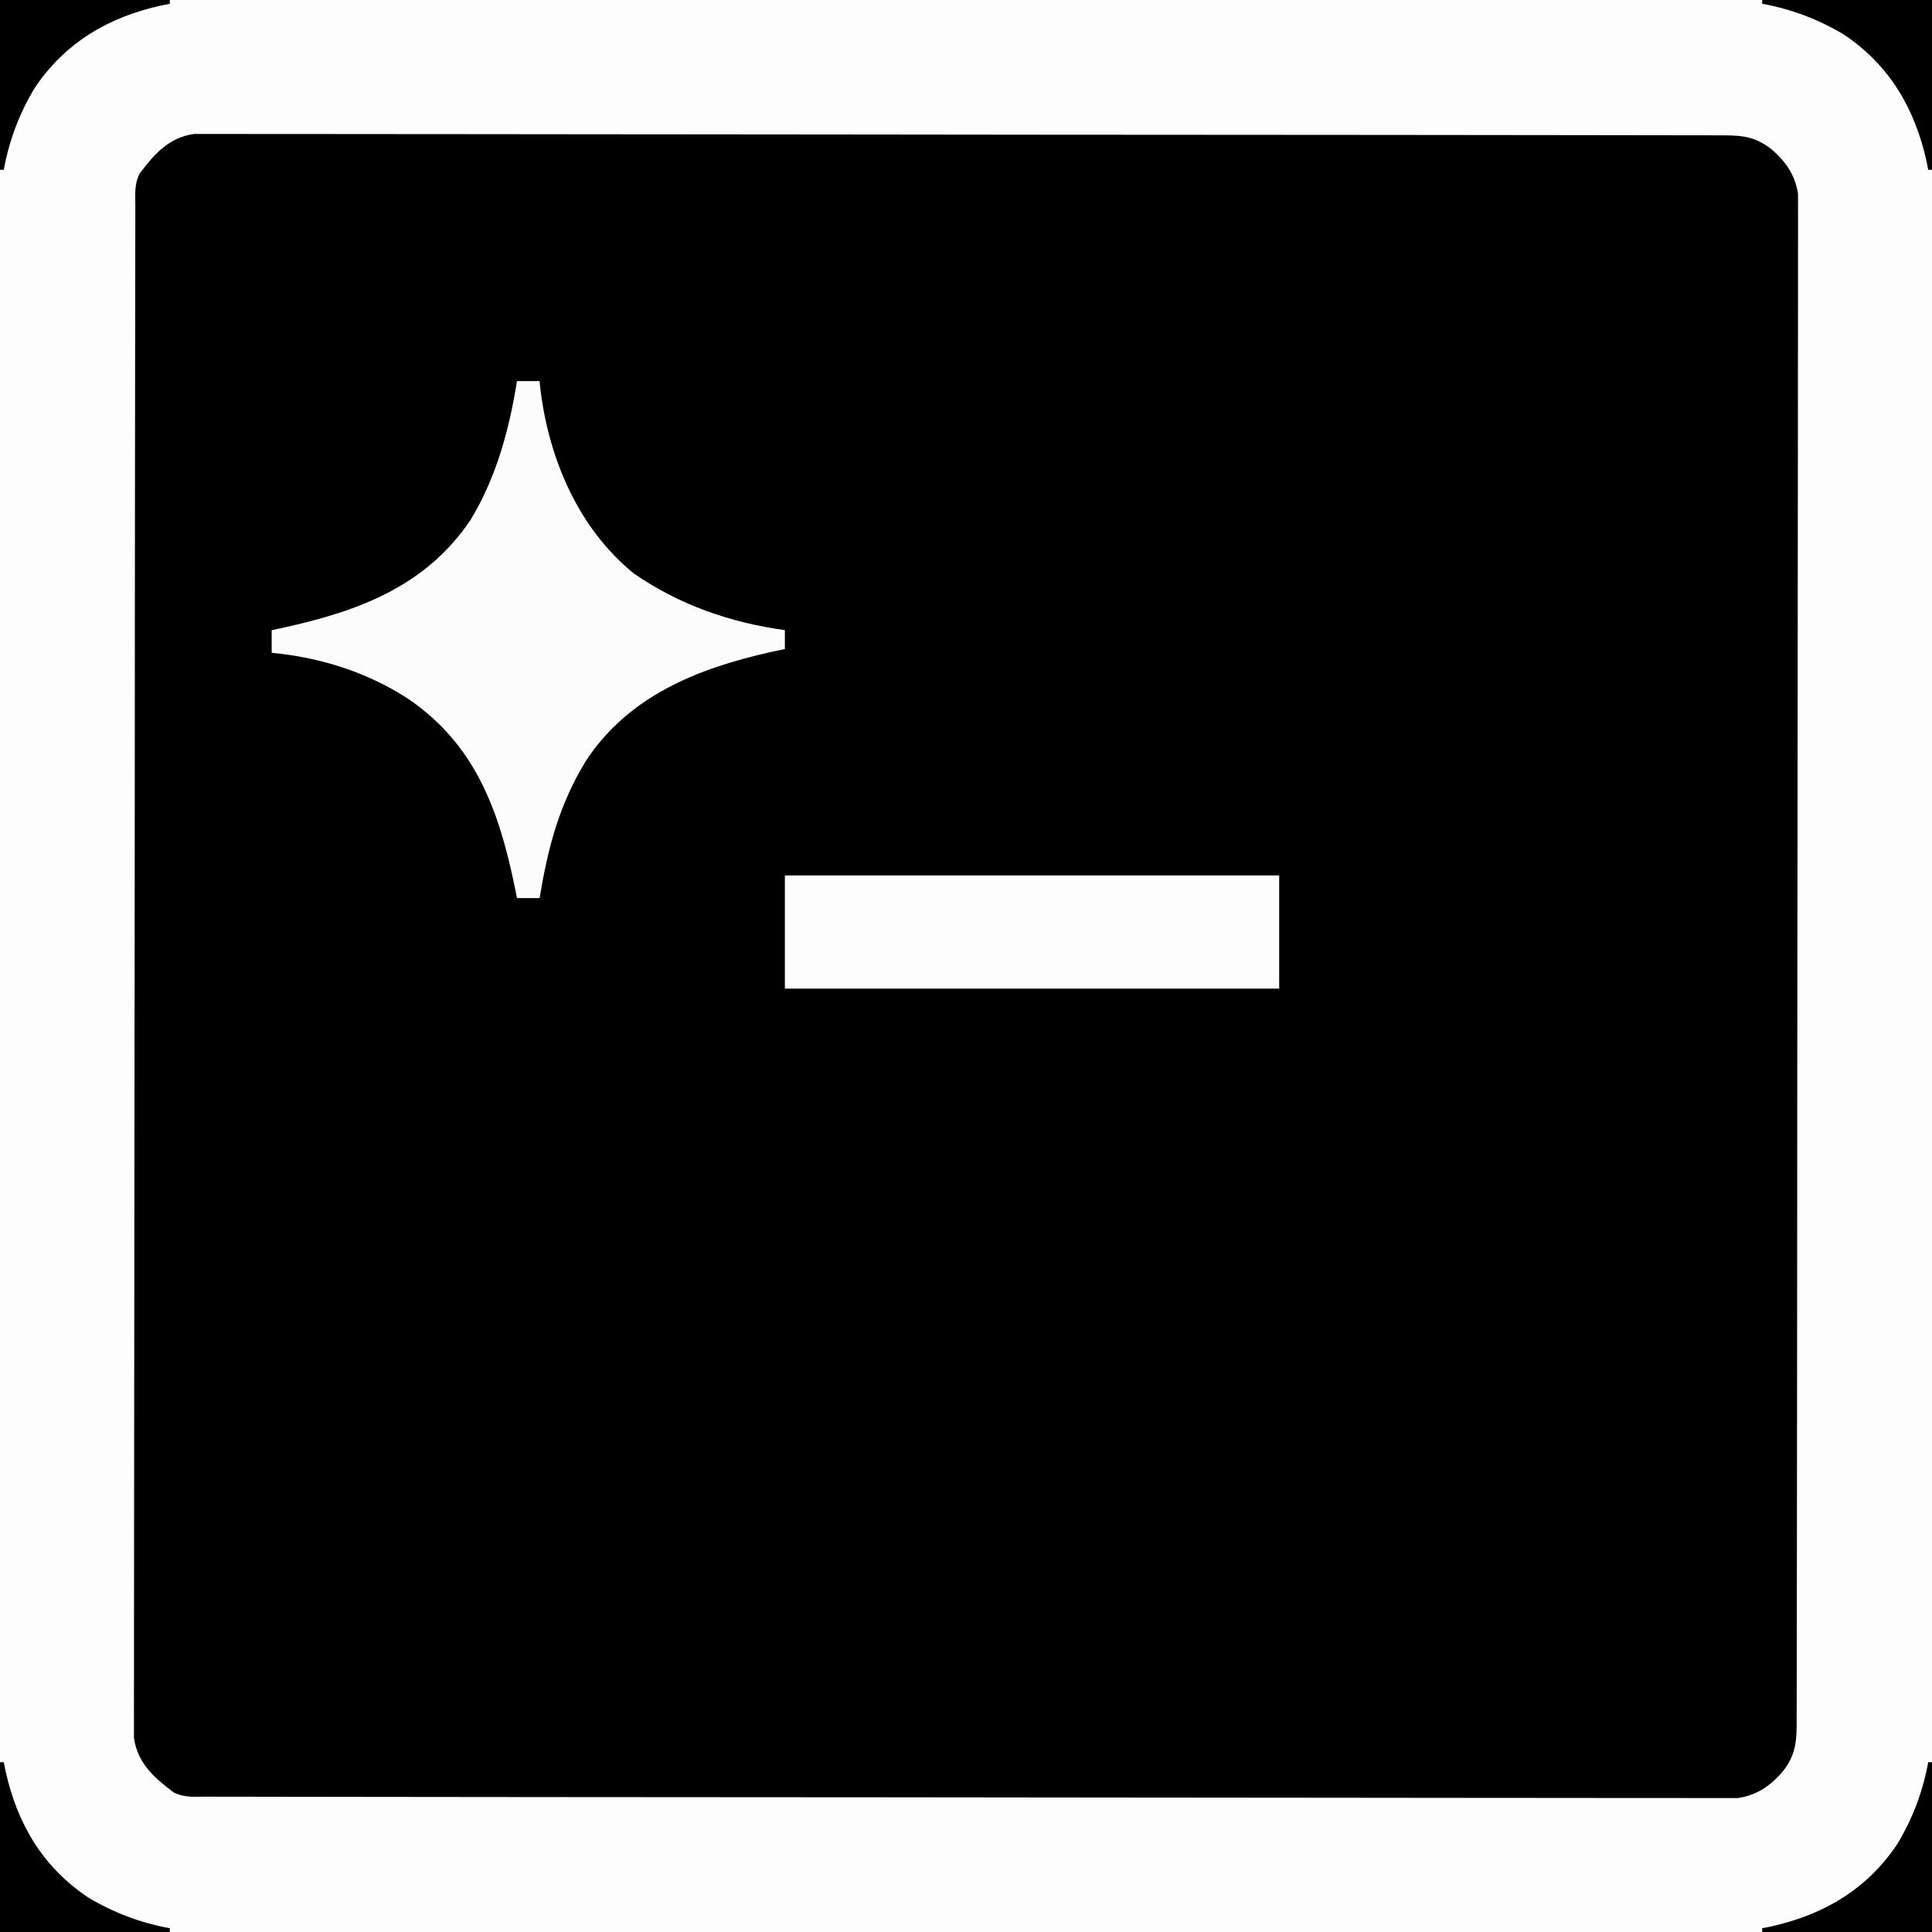
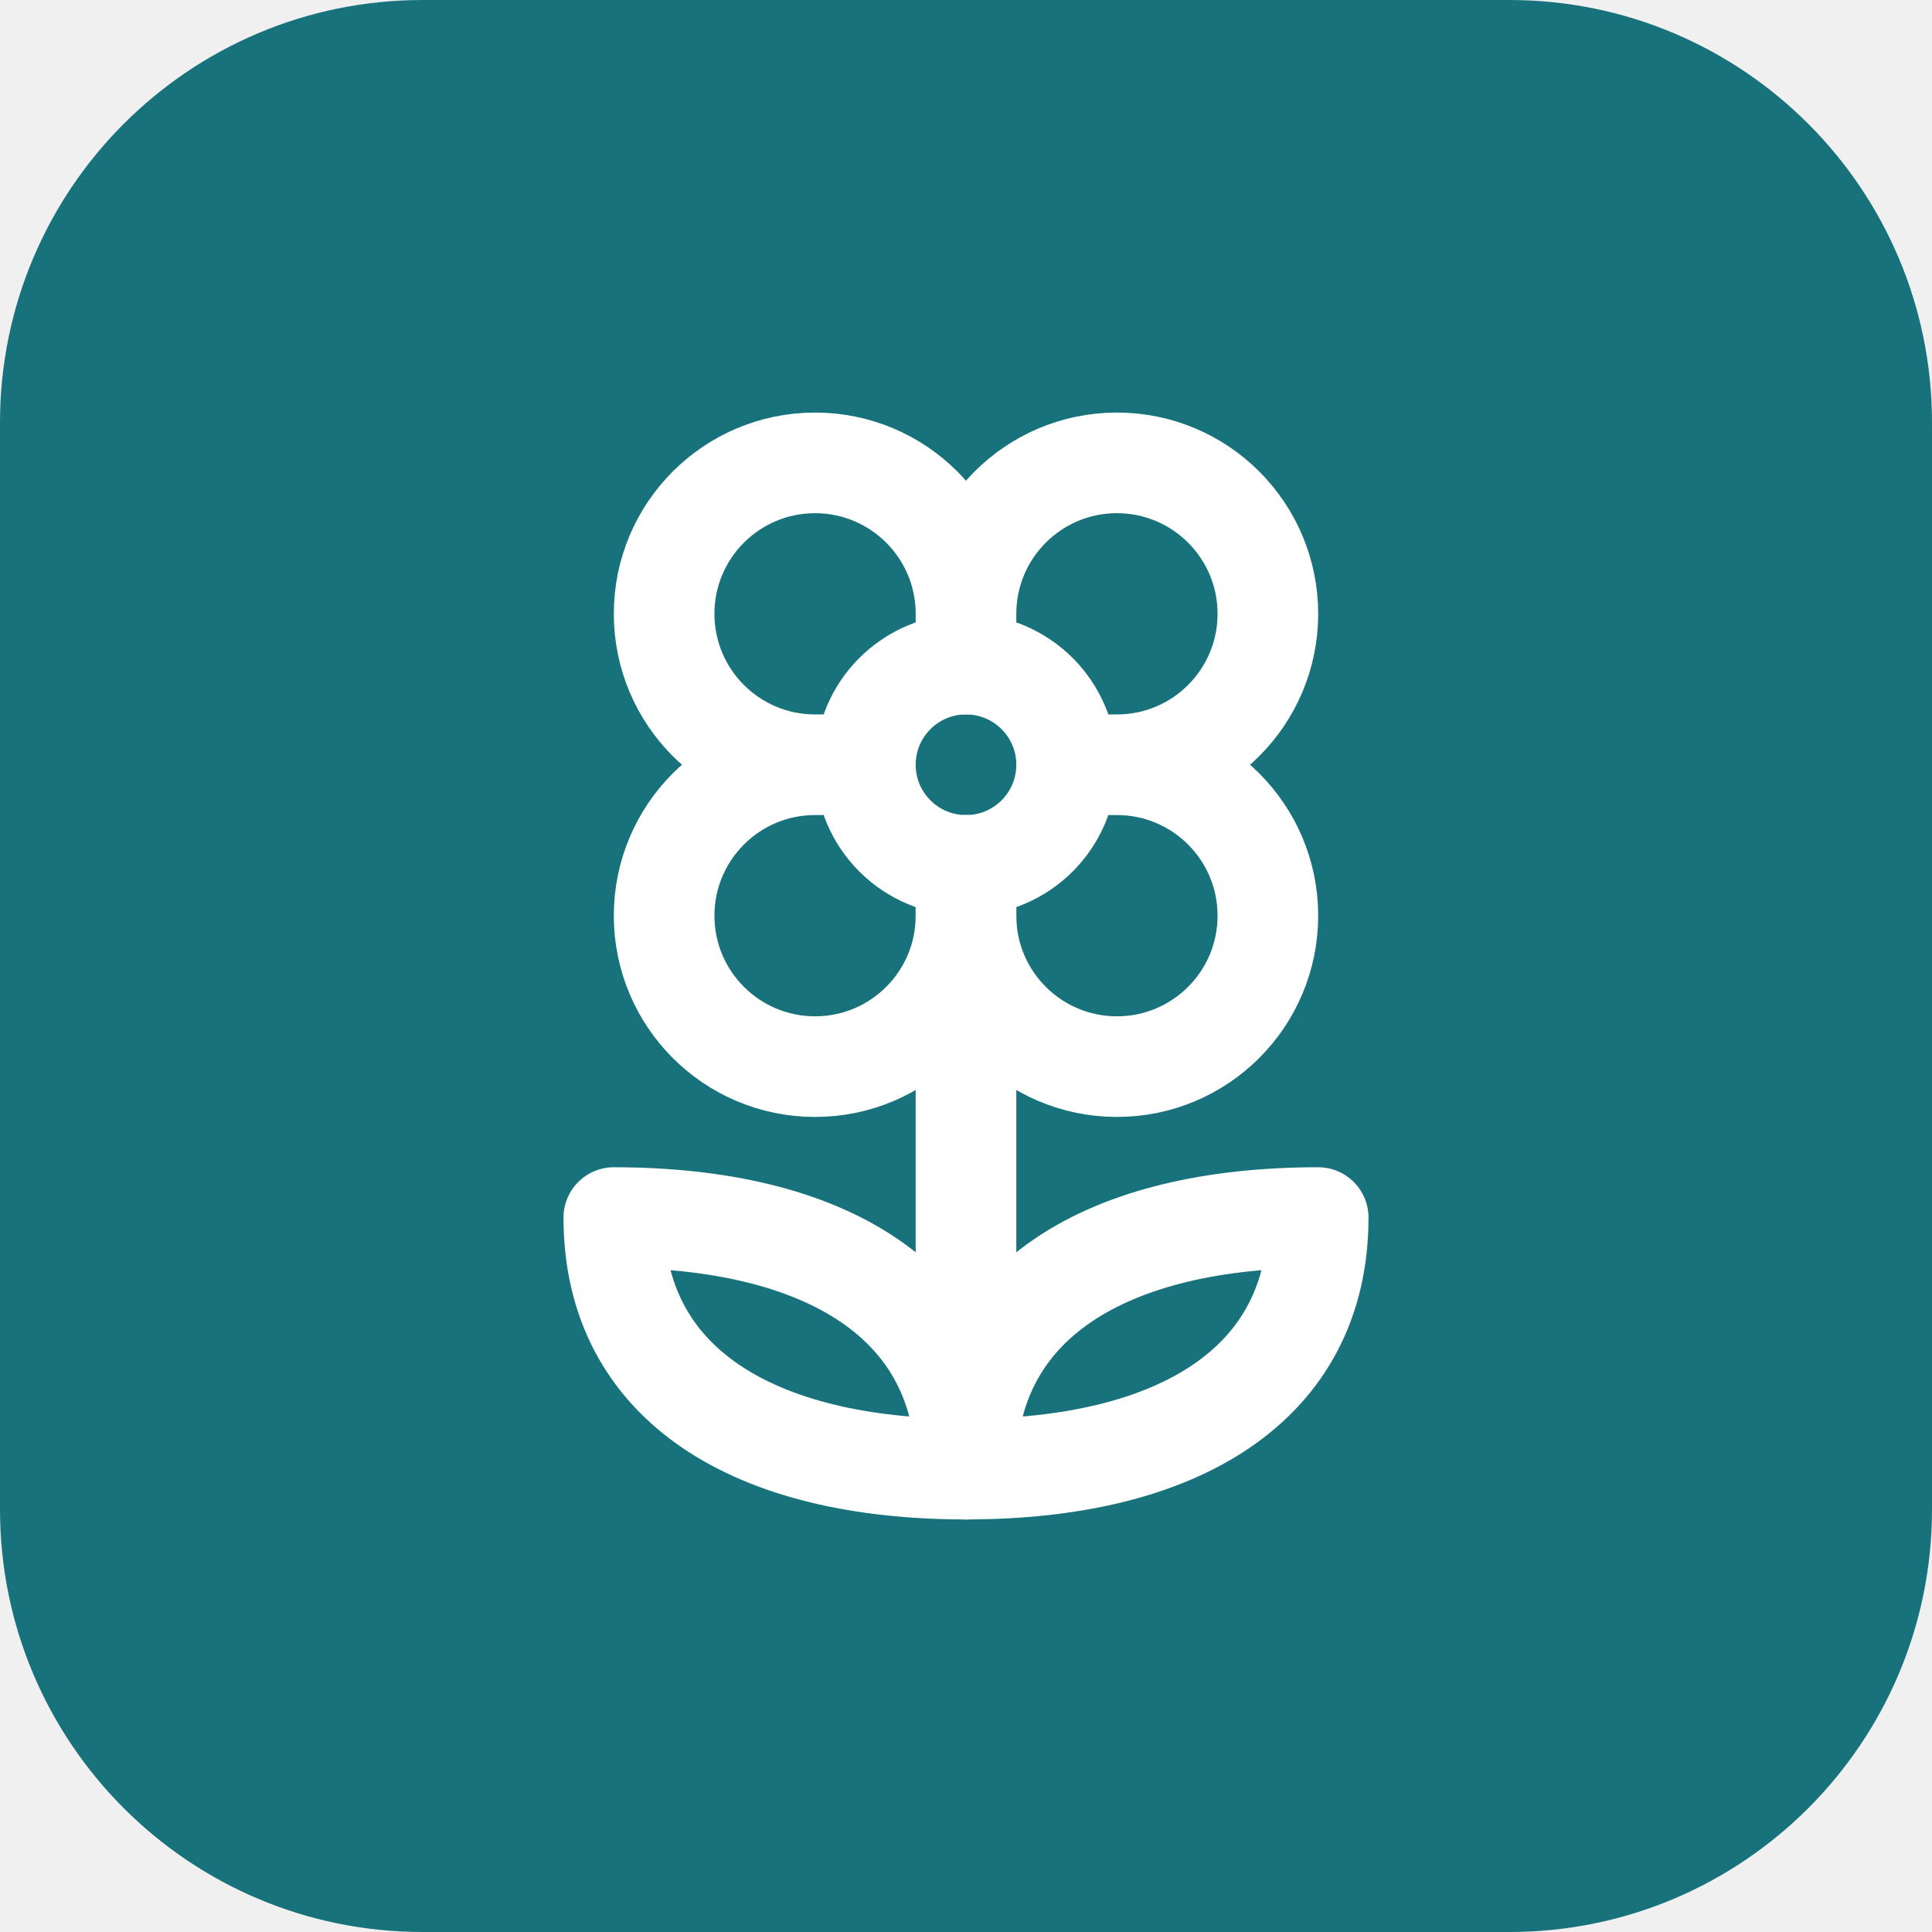
- <svg xmlns="http://www.w3.org/2000/svg" version="1.1" width="512" height="512">
-   <path d="M0 0 C168.96 0 337.92 0 512 0 C512 168.96 512 337.92 512 512 C343.04 512 174.08 512 0 512 C0 343.04 0 174.08 0 0 Z " fill="#000000" transform="translate(0,0)" />
-   <path d="M0 0 C168.96 0 337.92 0 512 0 C512 168.96 512 337.92 512 512 C343.04 512 174.08 512 0 512 C0 343.04 0 174.08 0 0 Z M37 46 C35.542 48.916 35.87 51.468 35.866 54.726 C35.863 55.429 35.861 56.132 35.859 56.856 C35.852 59.235 35.852 61.614 35.853 63.993 C35.85 65.706 35.846 67.42 35.842 69.133 C35.832 73.86 35.828 78.587 35.825 83.314 C35.821 88.405 35.812 93.496 35.803 98.586 C35.783 110.89 35.773 123.193 35.764 135.496 C35.76 141.286 35.755 147.075 35.749 152.864 C35.732 172.1 35.718 191.336 35.711 210.572 C35.709 215.567 35.707 220.561 35.705 225.556 C35.704 226.797 35.704 228.038 35.703 229.317 C35.695 249.437 35.67 269.557 35.637 289.676 C35.604 310.317 35.586 330.958 35.583 351.599 C35.581 363.195 35.572 374.79 35.547 386.385 C35.525 396.258 35.517 406.131 35.526 416.005 C35.531 421.044 35.529 426.084 35.51 431.124 C35.492 435.735 35.493 440.346 35.509 444.958 C35.511 446.628 35.507 448.299 35.495 449.969 C35.48 452.237 35.489 454.503 35.505 456.77 C35.504 458.031 35.503 459.291 35.502 460.59 C36.491 467.36 40.84 471.074 46 475 C48.916 476.458 51.468 476.13 54.726 476.134 C55.78 476.138 55.78 476.138 56.856 476.141 C59.235 476.148 61.614 476.148 63.993 476.147 C65.706 476.15 67.42 476.154 69.133 476.158 C73.86 476.168 78.587 476.172 83.314 476.175 C88.405 476.179 93.496 476.188 98.586 476.197 C110.89 476.217 123.193 476.227 135.496 476.236 C141.286 476.24 147.075 476.245 152.864 476.251 C172.1 476.268 191.336 476.282 210.572 476.289 C215.567 476.291 220.561 476.293 225.556 476.295 C227.418 476.296 227.418 476.296 229.317 476.297 C249.437 476.305 269.557 476.33 289.676 476.363 C310.317 476.396 330.958 476.414 351.599 476.417 C363.195 476.419 374.79 476.428 386.385 476.453 C396.258 476.475 406.131 476.483 416.005 476.474 C421.044 476.469 426.084 476.471 431.124 476.49 C435.735 476.508 440.346 476.507 444.958 476.491 C446.628 476.489 448.299 476.493 449.969 476.505 C452.237 476.52 454.503 476.511 456.77 476.495 C458.031 476.496 459.291 476.497 460.59 476.498 C465.743 475.745 469.553 473.011 472.812 469 C476.218 464.33 476.126 460.786 476.134 455.059 C476.137 454.357 476.139 453.655 476.141 452.932 C476.148 450.569 476.148 448.206 476.147 445.842 C476.15 444.135 476.154 442.429 476.158 440.722 C476.168 436.022 476.172 431.323 476.175 426.623 C476.179 421.558 476.188 416.493 476.197 411.428 C476.217 399.194 476.227 386.96 476.236 374.725 C476.24 368.967 476.245 363.209 476.251 357.451 C476.268 338.316 476.282 319.181 476.289 300.046 C476.291 295.08 476.293 290.114 476.295 285.148 C476.296 283.914 476.296 282.679 476.297 281.408 C476.305 261.398 476.33 241.389 476.363 221.379 C476.396 200.846 476.414 180.314 476.417 159.781 C476.419 148.249 476.428 136.716 476.453 125.183 C476.475 115.365 476.483 105.547 476.474 95.729 C476.469 90.717 476.471 85.706 476.49 80.695 C476.508 76.109 476.507 71.524 476.491 66.938 C476.489 65.277 476.493 63.617 476.505 61.956 C476.52 59.701 476.511 57.448 476.495 55.193 C476.496 53.313 476.496 53.313 476.498 51.395 C475.744 46.251 473.004 42.441 469 39.188 C464.33 35.782 460.786 35.874 455.059 35.866 C454.006 35.862 454.006 35.862 452.932 35.859 C450.569 35.852 448.206 35.852 445.842 35.853 C444.135 35.85 442.429 35.846 440.722 35.842 C436.022 35.832 431.323 35.828 426.623 35.825 C421.558 35.821 416.493 35.812 411.428 35.803 C399.194 35.783 386.96 35.773 374.725 35.764 C368.967 35.76 363.209 35.755 357.451 35.749 C338.316 35.732 319.181 35.718 300.046 35.711 C295.08 35.709 290.114 35.707 285.148 35.705 C283.297 35.704 283.297 35.704 281.408 35.703 C261.398 35.695 241.389 35.67 221.379 35.637 C200.846 35.604 180.314 35.586 159.781 35.583 C148.249 35.581 136.716 35.572 125.183 35.547 C115.365 35.525 105.547 35.517 95.729 35.526 C90.717 35.531 85.706 35.529 80.695 35.51 C76.109 35.492 71.524 35.493 66.938 35.509 C65.277 35.511 63.617 35.507 61.956 35.495 C59.701 35.48 57.448 35.489 55.193 35.505 C53.94 35.504 52.686 35.503 51.395 35.502 C44.635 36.493 40.921 40.847 37 46 Z " fill="#FDFDFD" transform="translate(0,0)" />
-   <path d="M0 0 C1.98 0 3.96 0 6 0 C6.112 1.129 6.112 1.129 6.227 2.281 C8.514 20.758 16.313 39.069 31 51 C43.084 59.324 56.465 63.975 71 66 C71 67.65 71 69.3 71 71 C69.113 71.402 69.113 71.402 67.188 71.812 C47.817 76.159 29.505 83.472 18.219 100.723 C11.132 112.358 8.197 123.735 6 137 C4.02 137 2.04 137 0 137 C-0.17 136.14 -0.34 135.28 -0.516 134.395 C-4.723 113.872 -10.943 96.372 -28.885 84.157 C-39.71 77.117 -52.191 73.208 -65 72 C-65 70.02 -65 68.04 -65 66 C-63.385 65.654 -63.385 65.654 -61.738 65.301 C-41.857 60.917 -24.135 54.33 -12.312 36.812 C-5.485 25.553 -2.054 12.916 0 0 Z " fill="#FCFCFC" transform="translate(137,101)" />
-   <path d="M0 0 C43.23 0 86.46 0 131 0 C131 9.9 131 19.8 131 30 C87.77 30 44.54 30 0 30 C0 20.1 0 10.2 0 0 Z " fill="#FDFDFD" transform="translate(208,232)" />
-   <path d="M0 0 C0.33 0 0.66 0 1 0 C1.147 0.739 1.294 1.477 1.445 2.238 C4.544 16.254 11.255 27.723 23.312 35.812 C30.113 39.889 37.206 42.575 45 44 C45 44.33 45 44.66 45 45 C30.15 45 15.3 45 0 45 C0 30.15 0 15.3 0 0 Z " fill="#000000" transform="translate(0,467)" />
-   <path d="M0 0 C0.33 0 0.66 0 1 0 C1 14.85 1 29.7 1 45 C-13.85 45 -28.7 45 -44 45 C-44 44.67 -44 44.34 -44 44 C-43.261 43.853 -42.523 43.706 -41.762 43.555 C-27.746 40.456 -16.277 33.745 -8.188 21.688 C-4.111 14.887 -1.425 7.794 0 0 Z " fill="#000000" transform="translate(511,467)" />
-   <path d="M0 0 C14.85 0 29.7 0 45 0 C45 14.85 45 29.7 45 45 C44.67 45 44.34 45 44 45 C43.853 44.261 43.706 43.523 43.555 42.762 C40.456 28.746 33.745 17.277 21.688 9.188 C14.887 5.111 7.794 2.425 0 1 C0 0.67 0 0.34 0 0 Z " fill="#000000" transform="translate(467,0)" />
-   <path d="M0 0 C14.85 0 29.7 0 45 0 C45 0.33 45 0.66 45 1 C44.261 1.147 43.523 1.294 42.762 1.445 C28.746 4.544 17.277 11.255 9.188 23.312 C5.111 30.113 2.425 37.206 1 45 C0.67 45 0.34 45 0 45 C0 30.15 0 15.3 0 0 Z " fill="#000000" transform="translate(0,0)" />
+ <svg xmlns="http://www.w3.org/2000/svg" viewBox="0 0 512 512" width="512" height="512">
+   <rect width="512" height="512" rx="112" fill="#17727c" />
+   <g transform="translate(96 96) scale(13.3333)" fill="none" stroke="#ffffff" stroke-width="2" stroke-linecap="round" stroke-linejoin="round">
+     <path d="M12 5a3 3 0 1 1 3 3m-3-3a3 3 0 1 0-3 3m3-3v1M9 8a3 3 0 1 0 3 3M9 8h1m5 0a3 3 0 1 1-3 3m3-3h-1m-2 3v-1" />
+     <circle cx="12" cy="8" r="2" />
+     <path d="M12 10v12" />
+     <path d="M12 22c4.2 0 7-1.667 7-5-4.2 0-7 1.667-7 5Z" />
+     <path d="M12 22c-4.2 0-7-1.667-7-5 4.2 0 7 1.667 7 5Z" />
+   </g>
</svg>
